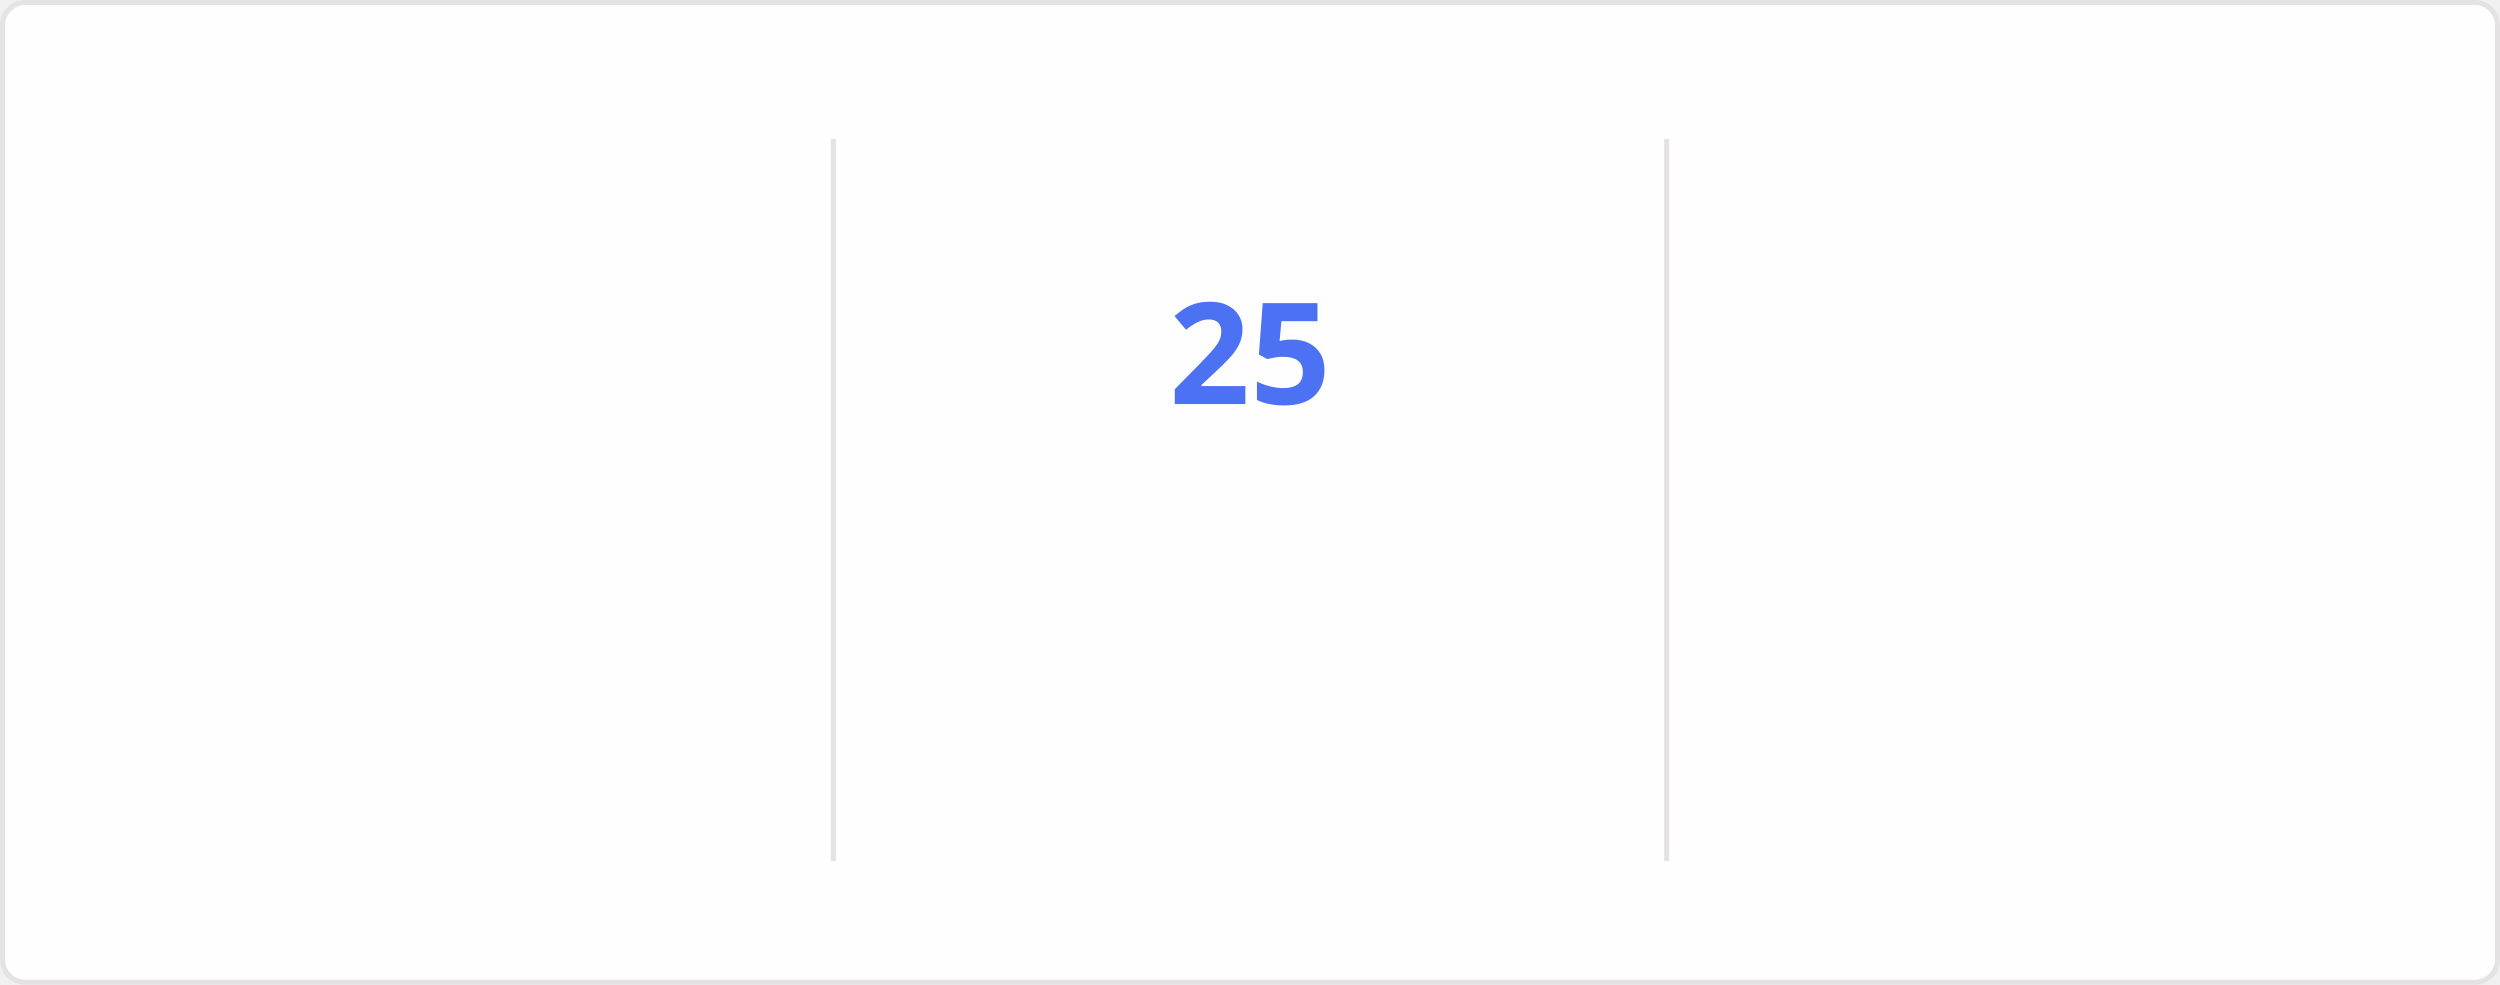
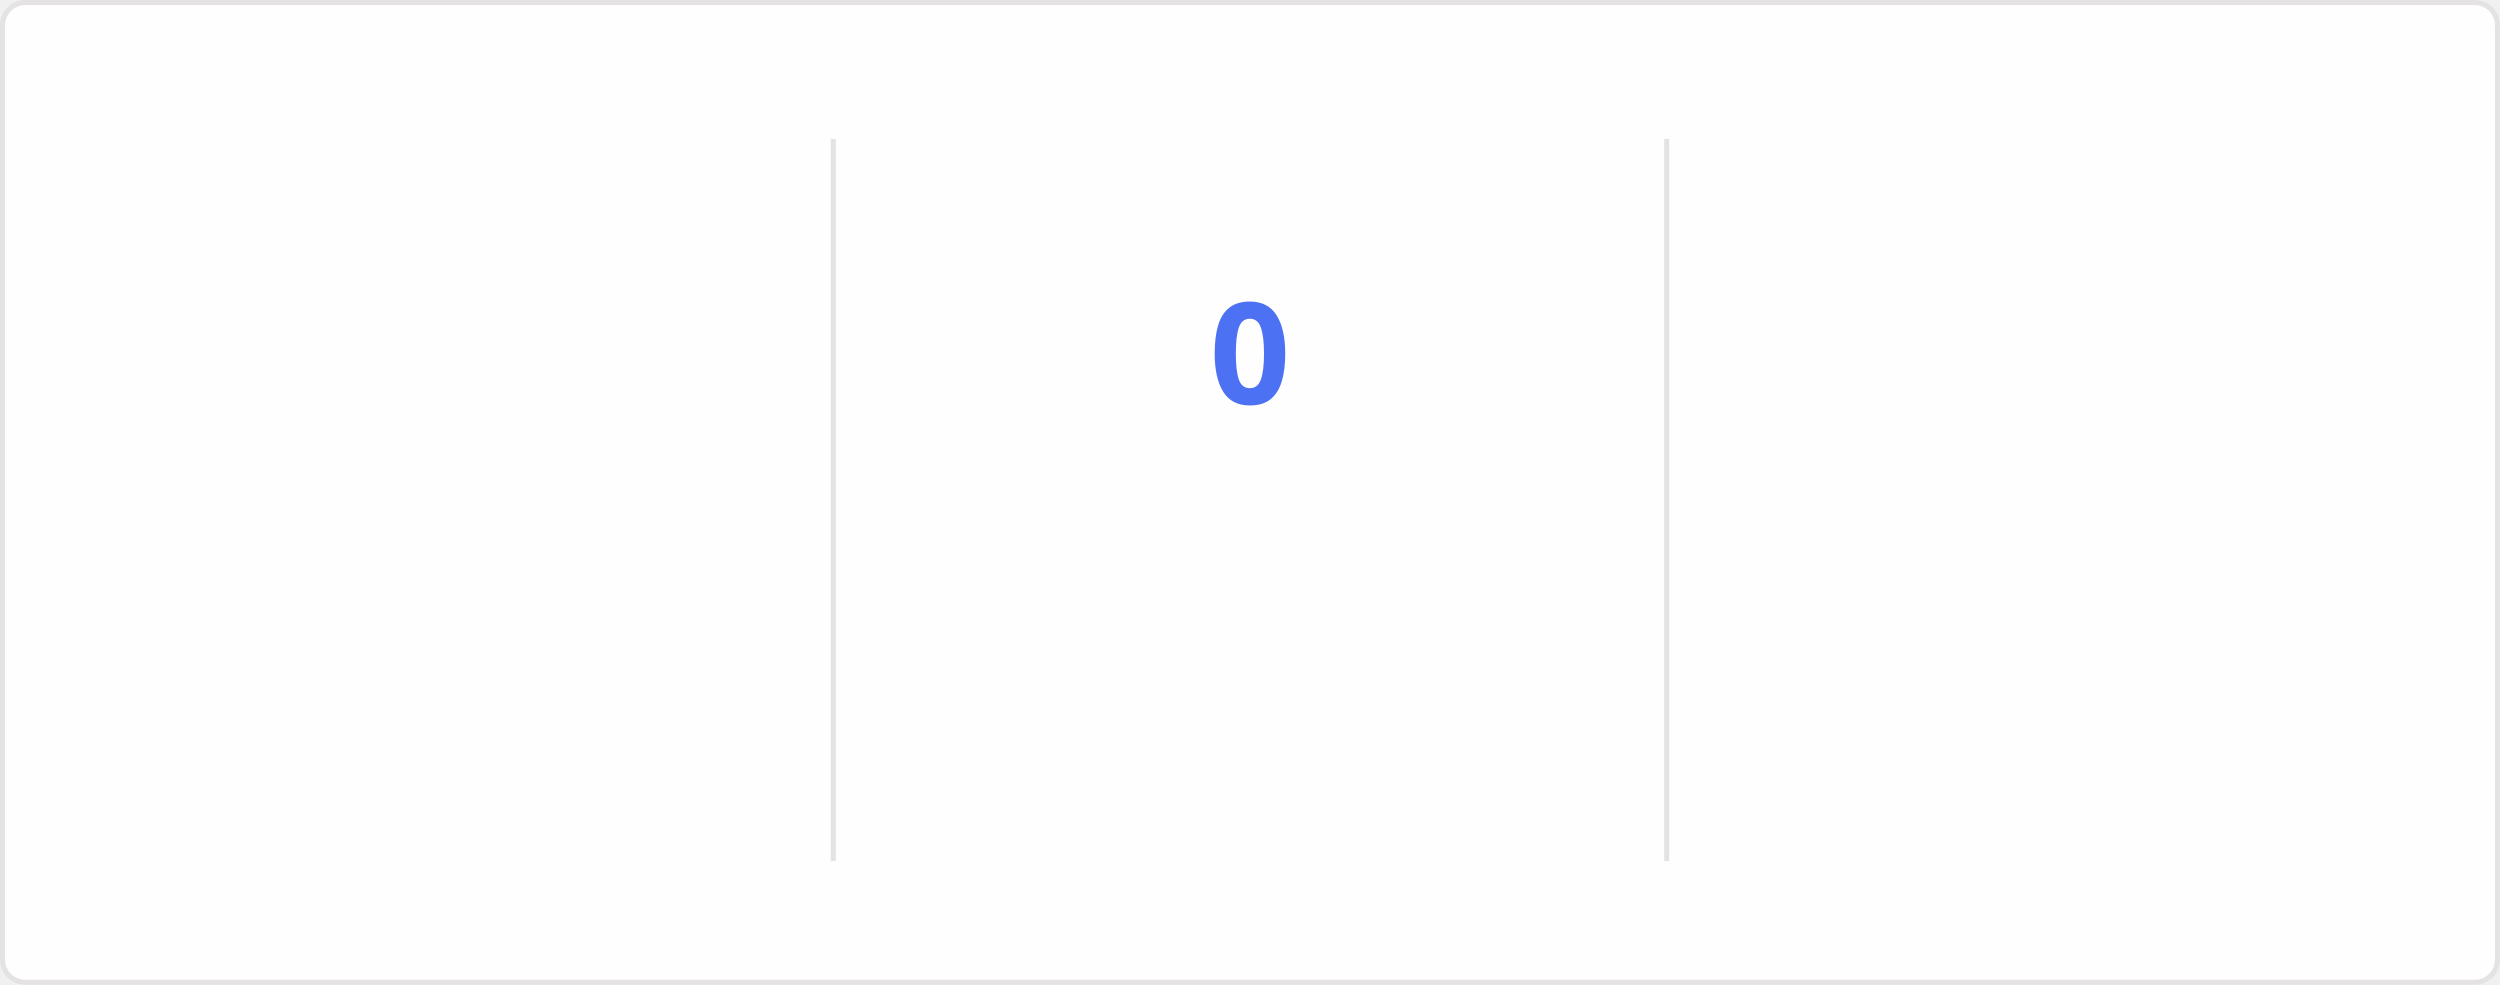
<svg xmlns="http://www.w3.org/2000/svg" style="isolation: isolate" viewBox="0 0 495 195" width="495px" height="195px" direction="ltr">
  <style>
    @keyframes currstreak {
      0% { font-size: 3px; opacity: 0.2; }
      80% { font-size: 34px; opacity: 1; }
      100% { font-size: 28px; opacity: 1; }
    }
    @keyframes fadein {
      0% { opacity: 0; }
      100% { opacity: 1; }
    }
    .big-number {
      font-family: "Segoe UI", Ubuntu, sans-serif;
      font-weight: 700;
      font-size: 28px;
      fill: #2f80ed;
    }
    .label {
      font-family: "Segoe UI", Ubuntu, sans-serif;
      font-weight: 400;
      font-size: 14px;
      fill: #2f80ed;
    }
    .range-text {
      font-family: "Segoe UI", Ubuntu, sans-serif;
      font-weight: 400;
      font-size: 12px;
      fill: #434d58;
    }
    .current-streak-num {
      font-family: "Segoe UI", Ubuntu, sans-serif;
      font-weight: 700;
      font-size: 28px;
      fill: #4c71f2;
    }</style>
  <defs>
    <clipPath id="outer_rectangle">
      <rect width="495" height="195" rx="4.5" />
    </clipPath>
    <mask id="mask_out_ring_behind_fire">
      <rect width="495" height="195" fill="white" />
      <ellipse id="mask-ellipse" cx="247.5" cy="32" rx="13" ry="18" fill="black" />
    </mask>
  </defs>
  <g clip-path="url(#outer_rectangle)">
    <g style="isolation: isolate">
      <rect fill="#fffefe" rx="4.5" x="0.5" y="0.5" width="494" height="194" stroke="#e4e2e2" />
    </g>
    <g style="isolation: isolate">
      <line x1="165" y1="28" x2="165" y2="170" vector-effect="non-scaling-stroke" stroke-width="1" stroke="#e4e2e2" stroke-linejoin="miter" stroke-linecap="square" stroke-miterlimit="3" />
      <line x1="330" y1="28" x2="330" y2="170" vector-effect="non-scaling-stroke" stroke-width="1" stroke="#e4e2e2" stroke-linejoin="miter" stroke-linecap="square" stroke-miterlimit="3" />
    </g>
    <g style="isolation: isolate">
      <g transform="translate(82.5, 48)">
        <text x="0" y="32" stroke-width="0" text-anchor="middle" class="big-number" style="opacity: 0; animation: fadein 0.5s linear forwards 0.6s">
            4.3K
          </text>
      </g>
      <g transform="translate(82.5, 84)">
        <text x="0" y="32" stroke-width="0" text-anchor="middle" class="label" style="opacity: 0; animation: fadein 0.5s linear forwards 0.7s">
            Total Contributions
          </text>
      </g>
      <g transform="translate(82.5, 114)">
        <text x="0" y="32" stroke-width="0" text-anchor="middle" class="range-text" style="opacity: 0; animation: fadein 0.5s linear forwards 0.8s">
            Jul 20 - Present
          </text>
      </g>
    </g>
    <g style="isolation: isolate">
      <g mask="url(#mask_out_ring_behind_fire)">
        <circle cx="247.5" cy="71" r="40" fill="none" stroke="#2f80ed" stroke-width="5" style="opacity: 0; animation: fadein 0.5s linear forwards 0.4s" />
      </g>
      <g transform="translate(247.5, 19.5)" stroke-opacity="0" style="opacity: 0; animation: fadein 0.5s linear forwards 0.6s">
        <path d="M -12 -0.5 L 15 -0.5 L 15 23.5 L -12 23.5 L -12 -0.5 Z" fill="none" />
        <path d="M 1.5 0.67 C 1.5 0.67 2.24 3.32 2.24 5.47 C 2.24 7.53 0.89 9.2 -1.17 9.2 C -3.23 9.2 -4.79 7.53 -4.79 5.47 L -4.76 5.11 C -6.78 7.51 -8 10.62 -8 13.99 C -8 18.41 -4.42 22 0 22 C 4.42 22 8 18.41 8 13.99 C 8 8.6 5.41 3.79 1.5 0.67 Z M -0.29 19 C -2.07 19 -3.51 17.6 -3.51 15.86 C -3.51 14.24 -2.46 13.1 -0.7 12.74 C 1.07 12.38 2.9 11.53 3.92 10.16 C 4.31 11.45 4.51 12.81 4.51 14.2 C 4.51 16.85 2.36 19 -0.29 19 Z" fill="#2f80ed" stroke-opacity="0" />
      </g>
      <g transform="translate(247.5, 48)">
        <text x="0" y="32" stroke-width="0" text-anchor="middle" class="current-streak-num" style="animation: currstreak 0.6s linear forwards">
-             25
+             0
          </text>
      </g>
      <g transform="translate(247.5, 108)">
        <text x="0" y="32" stroke-width="0" text-anchor="middle" class="label" style="opacity: 0; animation: fadein 0.5s linear forwards 0.9s">
            Current Streak
          </text>
      </g>
      <g transform="translate(247.5, 145)">
        <text x="0" y="21" stroke-width="0" text-anchor="middle" class="range-text" style="opacity: 0; animation: fadein 0.5s linear forwards 0.9s">
-             Jun 29 - Jul 23
+             0 days
          </text>
      </g>
    </g>
    <g style="isolation: isolate">
      <g transform="translate(412.5, 48)">
        <text x="0" y="32" stroke-width="0" text-anchor="middle" class="big-number" style="opacity: 0; animation: fadein 0.5s linear forwards 1.2s">
            25
          </text>
      </g>
      <g transform="translate(412.5, 84)">
        <text x="0" y="32" stroke-width="0" text-anchor="middle" class="label" style="opacity: 0; animation: fadein 0.5s linear forwards 1.3s">
            Longest Streak
          </text>
      </g>
      <g transform="translate(412.5, 114)">
        <text x="0" y="32" stroke-width="0" text-anchor="middle" class="range-text" style="opacity: 0; animation: fadein 0.5s linear forwards 1.4s">
            Jun 29 - Jul 23
          </text>
      </g>
    </g>
  </g>
</svg>
